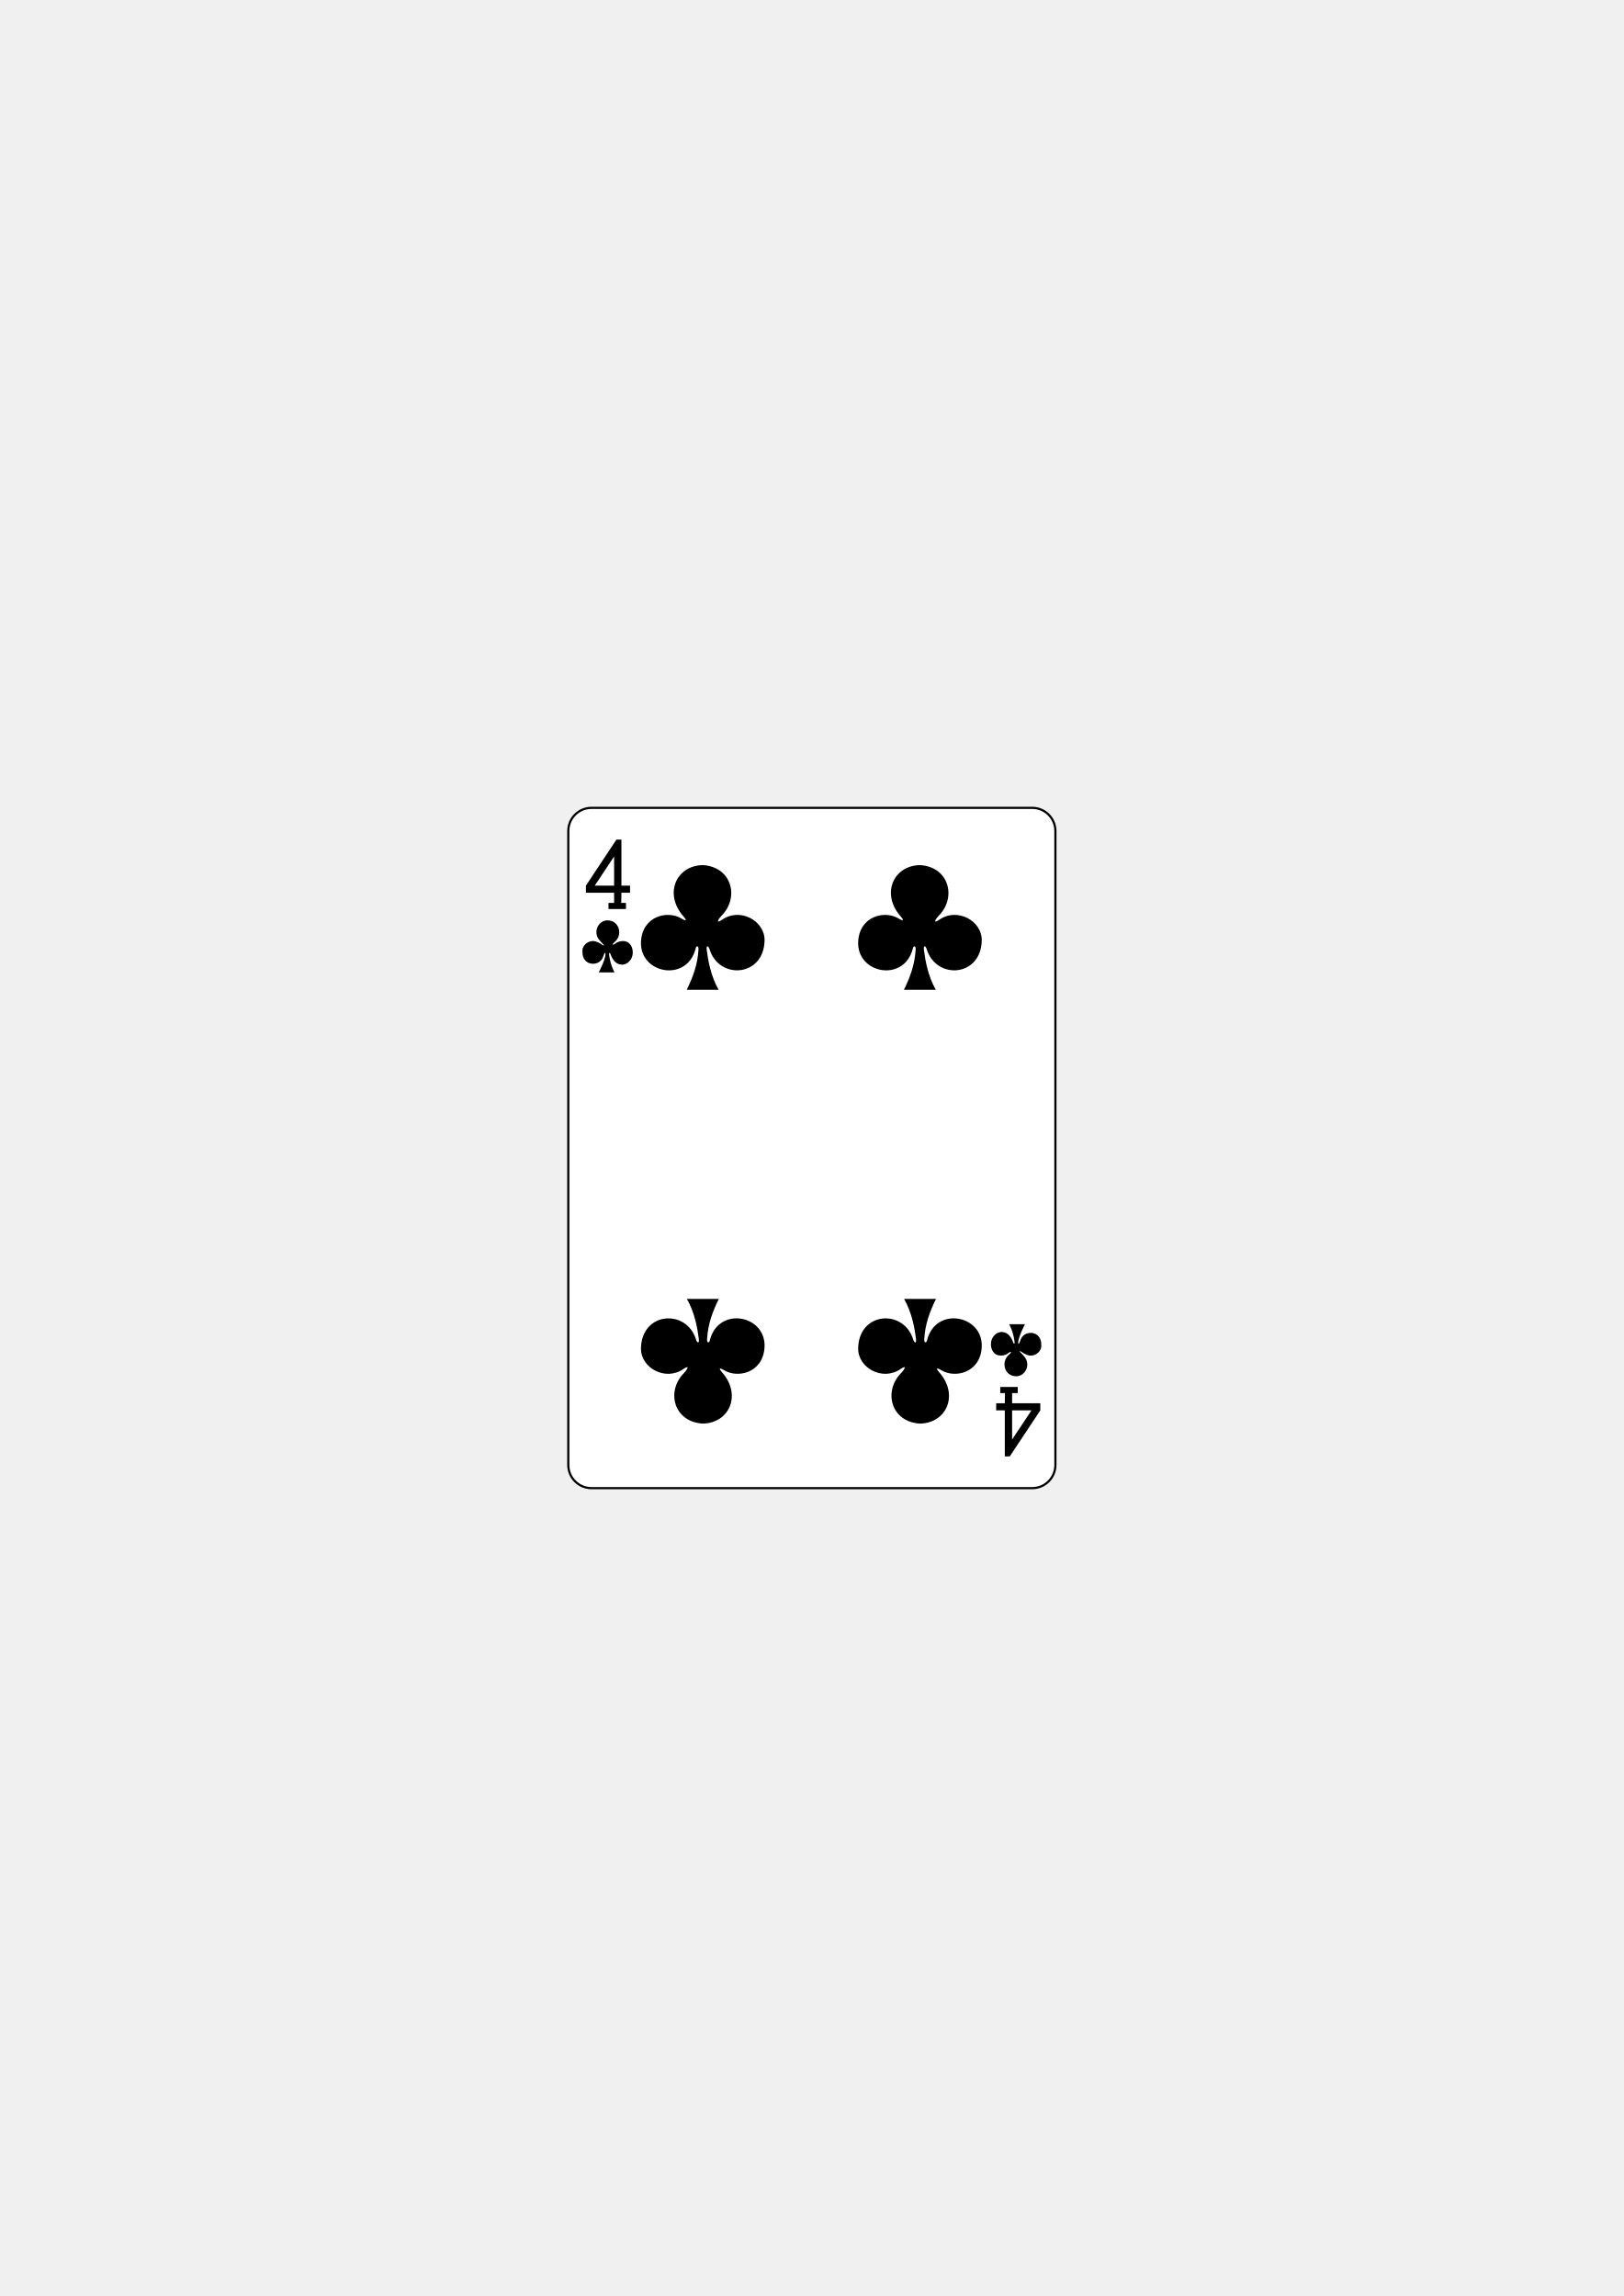
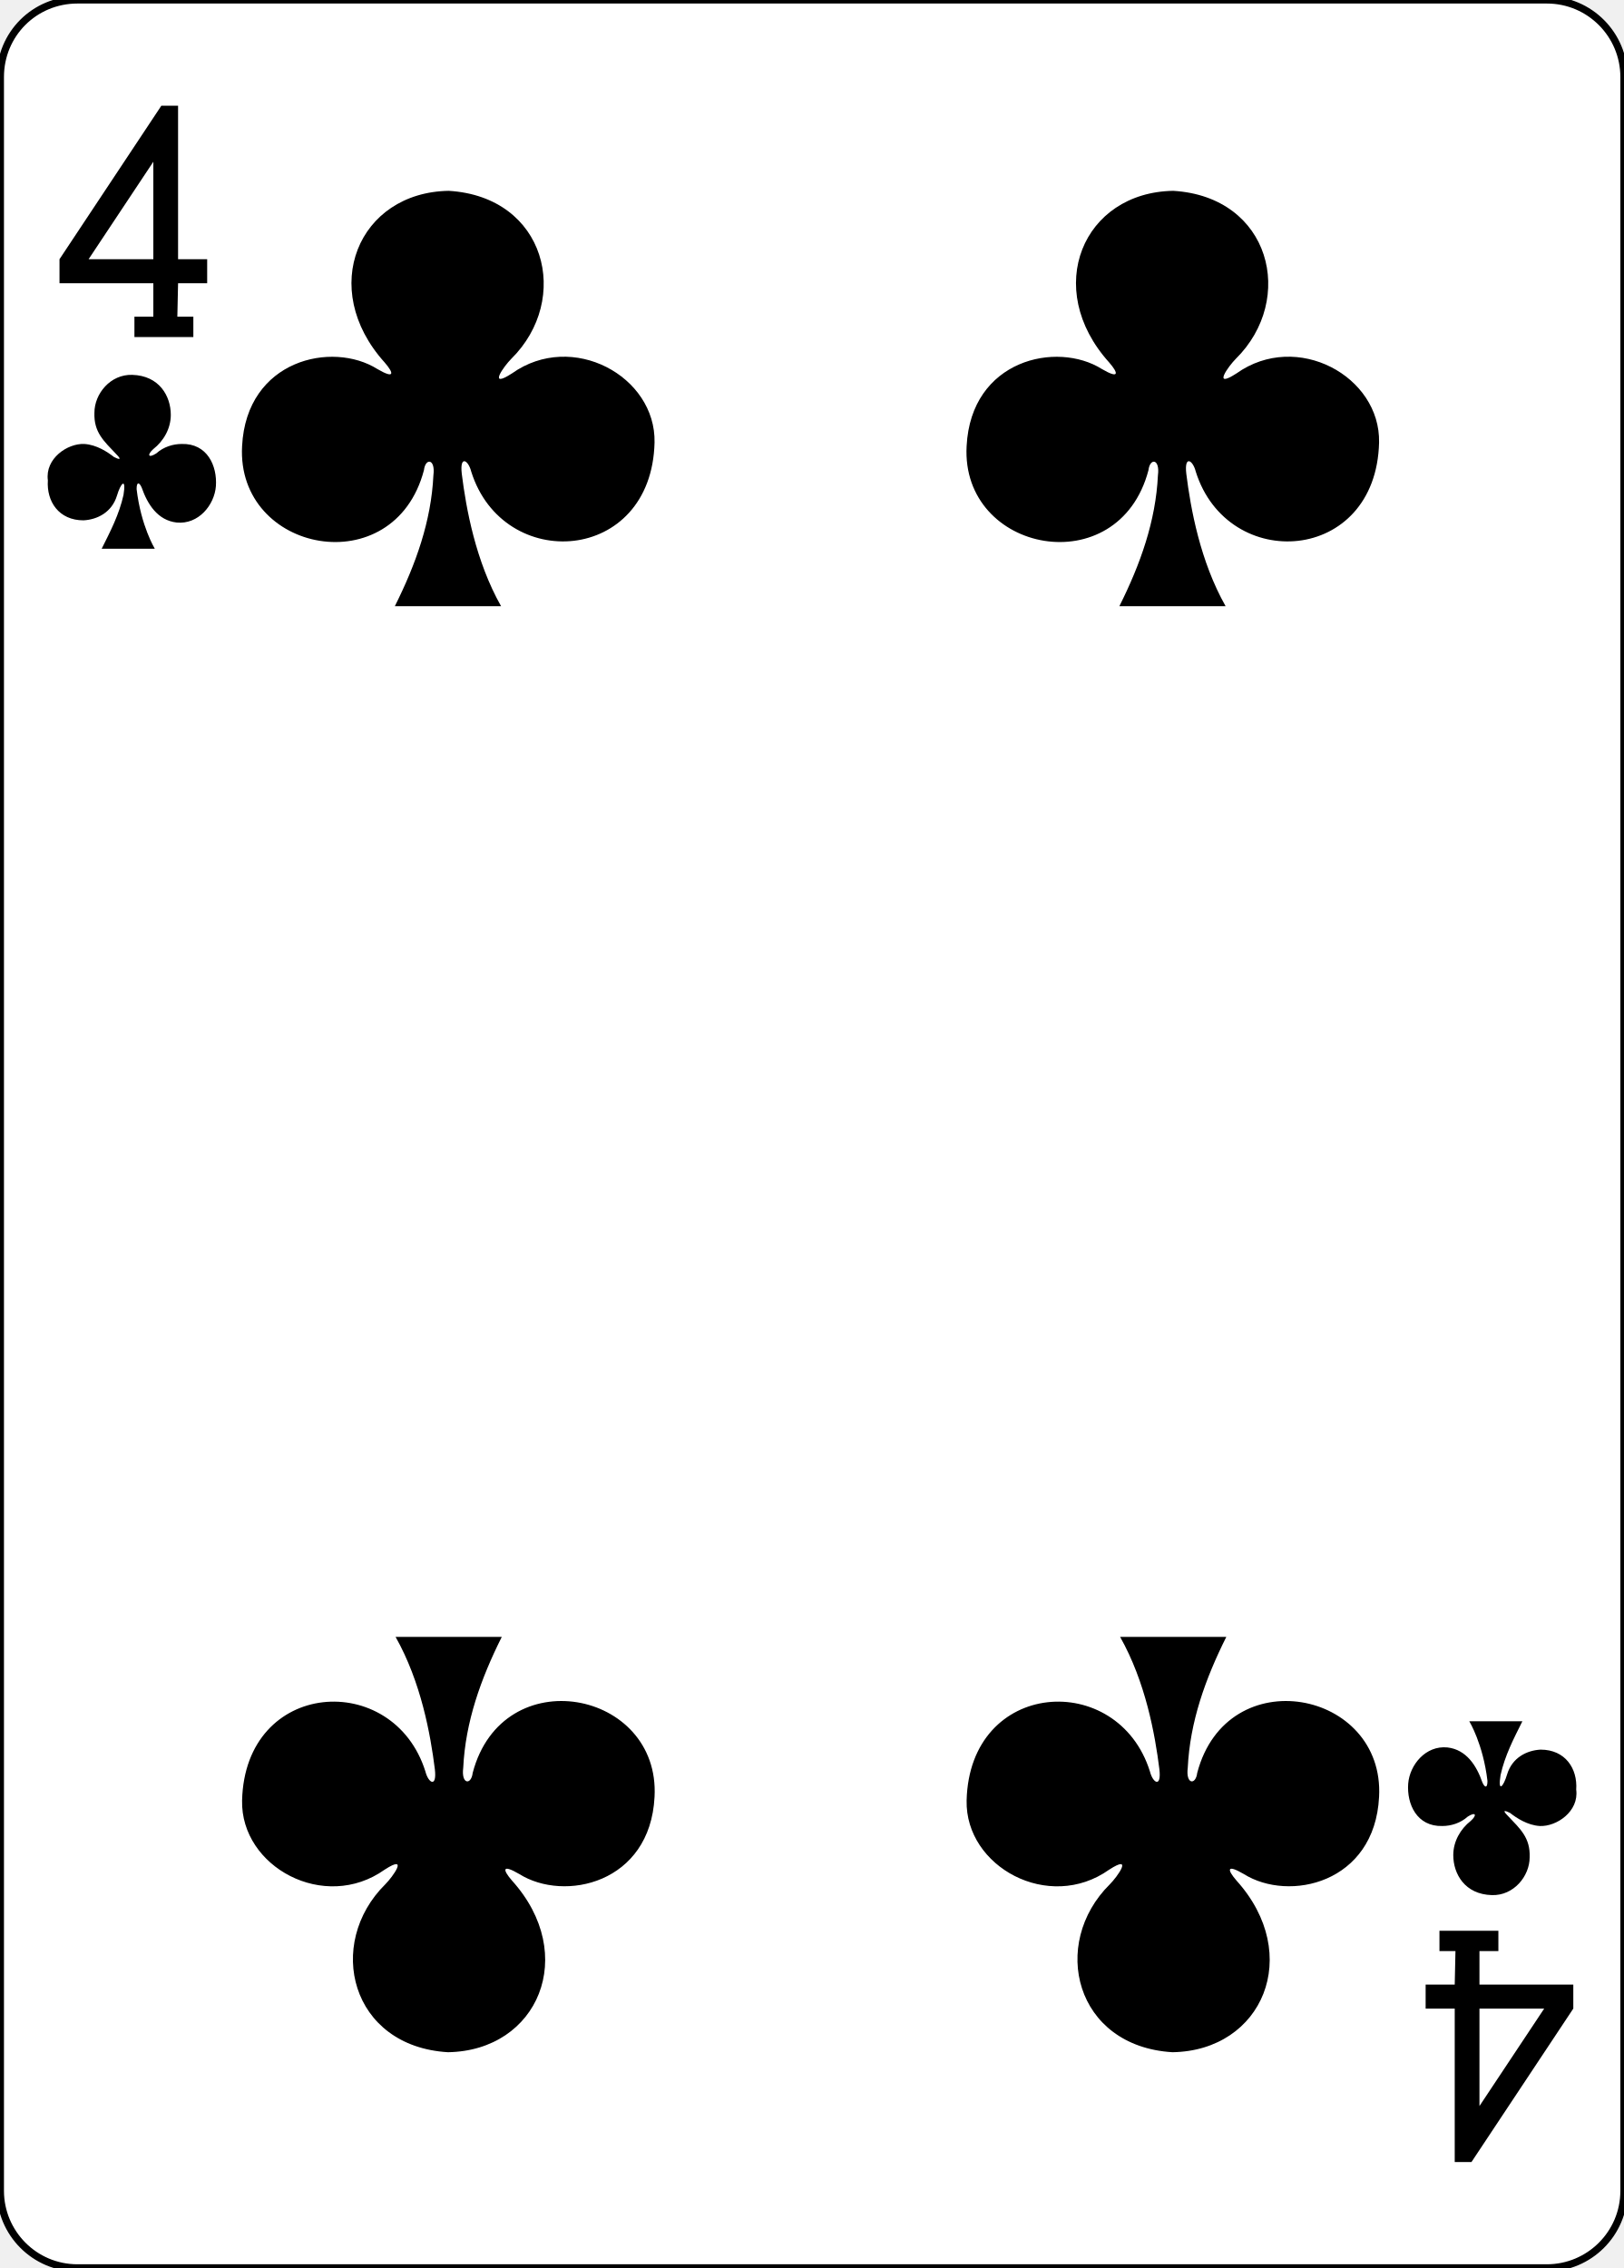
- <svg xmlns="http://www.w3.org/2000/svg" version="1.1" id="svg4423" height="1052.362" width="744.094">
-   <defs id="defs4425" />
+ <svg xmlns="http://www.w3.org/2000/svg" version="1.1" id="svg4423" x="0px" y="0px" viewBox="260.4 370.3 223.2 311.8" enable-background="new 260.4 370.3 223.2 311.8" xml:space="preserve">
  <g id="layer1">
-     <g style="display:inline" transform="translate(-1383.997,92.13511)" id="g3764">
+     <g id="g3764" transform="translate(-1383.997,92.13511)">
      <g id="g6699">
        <g id="g8365">
-           <g id="g8902-1" style="display:inline" transform="translate(-5059.956,3024.952)">
-             <rect ry="10.63" rx="10.63" style="fill:#ffffff;fill-opacity:1;stroke:#000000;stroke-width:0.997;stroke-miterlimit:4;stroke-opacity:1;stroke-dasharray:none;display:inline" id="rect6353-4" width="223.228" height="311.811" x="6704.386" y="-2746.811" />
-             <g id="g8591-2" transform="matrix(0.3010621,0,0,0.3010621,5623.293,-1949.67)" />
+           <g id="g8902-1" transform="translate(-5059.956,3024.952)">
+             <path id="rect6353-4" fill="#FFFFFF" stroke="#000000" stroke-width="0.997" d="M6715-2746.8h202c5.9,0,10.6,4.8,10.6,10.6       v290.6c0,5.9-4.8,10.6-10.6,10.6h-202c-5.9,0-10.6-4.8-10.6-10.6v-290.6C6704.4-2742.1,6709.1-2746.8,6715-2746.8z" />
+             <g id="g8591-2" transform="matrix(0.3010621,0,0,0.3010621,5623.293,-1949.67)">
+ 					</g>
          </g>
        </g>
        <g id="g6689" transform="translate(0.5763661,-2.2365113e-5)">
-           <path transform="matrix(0.3010621,0,0,0.3010621,563.3368,1075.282)" id="path7104-3" d="m 3650.172,-2493.73 0,-9.344 8.586,0 0,-15.399 -42.931,0 0,-10.865 46.453,-70.079 7.591,0.026 0,70.053 13.132,0 0,10.865 -13.132,0 -0.253,15.399 7.197,0 0,9.344 z m 8.586,-80.04 -29.493,44.432 29.493,0 z" style="fill:#000000;fill-opacity:1;display:inline" />
-           <path transform="matrix(0.3010621,0,0,0.3010621,563.3368,1075.282)" style="fill:#000000;fill-opacity:1;display:inline" d="m 4273.157,-1766.094 0,9.344 -8.586,0 0,15.399 42.931,0 0,10.865 -46.453,70.079 -7.591,-0.026 0,-70.053 -13.132,0 0,-10.865 13.132,0 0.253,-15.399 -7.197,0 0,-9.344 z m -8.586,80.04 29.493,-44.432 -29.493,0 z" id="path7159-2" />
-           <path style="fill:#000000;fill-opacity:1;display:inline" d="m 1797.658,361.522 c 2.879,-5.776 4.976,-11.701 5.348,-18.037 0.342,-2.332 -1.075,-2.371 -1.288,-0.729 -4.076,15.593 -25.763,11.37 -25.017,-3.297 0.605,-11.895 12.419,-14.454 18.582,-10.565 2.434,1.433 2.296,0.575 0.968,-0.912 -9.155,-10.211 -3.61,-23.362 8.761,-23.602 13.38,0.793 16.851,14.87 8.644,23.148 -1.021,0.995 -3.284,4.191 0.123,1.956 8.287,-5.888 19.787,0.443 19.553,9.521 -0.433,16.739 -20.839,17.987 -25.203,4.006 -0.42,-1.55 -1.629,-2.329 -1.295,0.304 0.605,4.767 1.857,11.953 5.437,18.206 z" id="path3251" />
-           <path id="path3253" d="m 1698.126,361.522 c 2.879,-5.776 4.976,-11.701 5.348,-18.037 0.342,-2.332 -1.075,-2.371 -1.288,-0.729 -4.076,15.593 -25.763,11.37 -25.017,-3.297 0.605,-11.895 12.419,-14.454 18.582,-10.565 2.434,1.433 2.296,0.575 0.968,-0.912 -9.155,-10.211 -3.61,-23.362 8.761,-23.602 13.38,0.793 16.851,14.87 8.644,23.148 -1.021,0.995 -3.284,4.191 0.123,1.956 8.287,-5.888 19.787,0.443 19.553,9.521 -0.433,16.739 -20.839,17.987 -25.203,4.006 -0.42,-1.55 -1.629,-2.329 -1.295,0.304 0.605,4.767 1.857,11.953 5.437,18.206 z" style="fill:#000000;fill-opacity:1;display:inline" />
-           <path style="fill:#000000;fill-opacity:1;display:inline" d="m 1812.36,503.228 c -2.879,5.775 -4.976,11.701 -5.348,18.037 -0.342,2.332 1.075,2.371 1.288,0.729 4.076,-15.593 25.763,-11.37 25.017,3.296 -0.605,11.895 -12.419,14.454 -18.582,10.565 -2.434,-1.433 -2.296,-0.575 -0.968,0.912 9.155,10.211 3.61,23.362 -8.761,23.602 -13.38,-0.793 -16.851,-14.87 -8.644,-23.148 1.021,-0.995 3.284,-4.191 -0.123,-1.956 -8.287,5.888 -19.787,-0.443 -19.553,-9.521 0.433,-16.739 20.839,-17.987 25.203,-4.006 0.42,1.55 1.629,2.329 1.295,-0.304 -0.605,-4.767 -1.857,-11.953 -5.437,-18.206 z" id="path3401" />
-           <path id="path3403" d="m 1712.828,503.228 c -2.879,5.775 -4.976,11.701 -5.348,18.037 -0.342,2.332 1.075,2.371 1.288,0.729 4.076,-15.593 25.763,-11.37 25.017,3.296 -0.605,11.895 -12.419,14.454 -18.582,10.565 -2.434,-1.433 -2.296,-0.575 -0.968,0.912 9.155,10.211 3.61,23.362 -8.761,23.602 -13.38,-0.793 -16.851,-14.87 -8.644,-23.148 1.021,-0.995 3.284,-4.191 -0.123,-1.956 -8.287,5.888 -19.787,-0.443 -19.553,-9.521 0.433,-16.739 20.839,-17.987 25.203,-4.006 0.42,1.55 1.629,2.329 1.295,-0.304 -0.605,-4.767 -1.857,-11.953 -5.437,-18.206 z" style="fill:#000000;fill-opacity:1;display:inline" />
-           <path style="fill:#000000;fill-opacity:1;display:inline" d="m 1657.813,353.562 c 1.192,-2.445 2.352,-4.721 2.984,-7.401 0.419,-2.528 -0.438,-1.589 -0.925,0.068 -0.721,2.297 -2.723,3.344 -4.58,3.369 -3.371,0.045 -5.053,-2.604 -4.948,-5.454 -0.368,-2.999 2.671,-5.12 4.962,-4.957 1.722,0.123 3.224,1.052 4.133,1.775 0.596,0.315 1.234,0.455 0.345,-0.358 -1.678,-1.833 -3.077,-2.964 -3.046,-5.711 0.029,-2.579 2.233,-5.268 5.155,-5.184 3.651,0.105 5.312,2.89 5.303,5.481 -0.01,1.888 -0.954,3.626 -2.411,4.703 -0.944,0.766 -0.679,1.34 0.398,0.615 1.035,-0.892 2.267,-1.283 3.545,-1.31 3.49,-0.055 4.855,2.961 4.655,5.764 -0.187,2.626 -2.423,5.328 -5.369,5.022 -2.631,-0.301 -4.013,-2.51 -4.805,-4.777 -0.262,-0.695 -0.676,-0.883 -0.664,0.153 0.608,5.057 2.492,8.204 2.505,8.202 z" id="path3458" />
-           <path style="fill:#000000;fill-opacity:1;display:inline" d="m 1853.121,514.821 c -1.192,2.445 -2.352,4.721 -2.984,7.401 -0.419,2.528 0.438,1.589 0.925,-0.068 0.721,-2.297 2.723,-3.344 4.58,-3.369 3.371,-0.045 5.053,2.604 4.948,5.454 0.368,2.999 -2.671,5.12 -4.962,4.957 -1.722,-0.123 -3.224,-1.052 -4.133,-1.775 -0.596,-0.315 -1.234,-0.455 -0.345,0.358 1.678,1.833 3.077,2.964 3.046,5.711 -0.029,2.579 -2.233,5.268 -5.155,5.184 -3.651,-0.105 -5.312,-2.89 -5.303,-5.481 0.01,-1.888 0.954,-3.626 2.411,-4.703 0.944,-0.766 0.679,-1.34 -0.398,-0.615 -1.035,0.892 -2.267,1.283 -3.545,1.31 -3.49,0.055 -4.855,-2.961 -4.655,-5.764 0.187,-2.626 2.423,-5.328 5.369,-5.022 2.631,0.301 4.013,2.51 4.805,4.777 0.262,0.695 0.676,0.883 0.664,-0.153 -0.608,-5.057 -2.492,-8.204 -2.505,-8.202 z" id="path3482" />
+           <path id="path7104-3" d="M1662.3,324.5v-2.8h2.6      v-4.6h-12.9v-3.3l14-21.1l2.3,0v21.1h4v3.3h-4l-0.1,4.6h2.2v2.8L1662.3,324.5z M1664.9,300.4l-8.9,13.4h8.9V300.4z" />
+           <path id="path7159-2" d="M1849.8,543.6v2.8h-2.6      v4.6h12.9v3.3l-14,21.1l-2.3,0v-21.1h-4V551h4l0.1-4.6h-2.2v-2.8H1849.8z M1847.2,567.7l8.9-13.4h-8.9V567.7z" />
+           <path id="path3251" d="M1797.7,361.5      c2.9-5.8,5-11.7,5.3-18c0.3-2.3-1.1-2.4-1.3-0.7c-4.1,15.6-25.8,11.4-25-3.3c0.6-11.9,12.4-14.5,18.6-10.6      c2.4,1.4,2.3,0.6,1-0.9c-9.2-10.2-3.6-23.4,8.8-23.6c13.4,0.8,16.9,14.9,8.6,23.1c-1,1-3.3,4.2,0.1,2c8.3-5.9,19.8,0.4,19.6,9.5      c-0.4,16.7-20.8,18-25.2,4c-0.4-1.6-1.6-2.3-1.3,0.3c0.6,4.8,1.9,12,5.4,18.2L1797.7,361.5z" />
+           <path id="path3253" d="M1698.1,361.5      c2.9-5.8,5-11.7,5.3-18c0.3-2.3-1.1-2.4-1.3-0.7c-4.1,15.6-25.8,11.4-25-3.3c0.6-11.9,12.4-14.5,18.6-10.6      c2.4,1.4,2.3,0.6,1-0.9c-9.2-10.2-3.6-23.4,8.8-23.6c13.4,0.8,16.9,14.9,8.6,23.1c-1,1-3.3,4.2,0.1,2c8.3-5.9,19.8,0.4,19.6,9.5      c-0.4,16.7-20.8,18-25.2,4c-0.4-1.6-1.6-2.3-1.3,0.3c0.6,4.8,1.9,12,5.4,18.2L1698.1,361.5z" />
+           <path id="path3401" d="M1812.4,503.2      c-2.9,5.8-5,11.7-5.3,18c-0.3,2.3,1.1,2.4,1.3,0.7c4.1-15.6,25.8-11.4,25,3.3c-0.6,11.9-12.4,14.5-18.6,10.6      c-2.4-1.4-2.3-0.6-1,0.9c9.2,10.2,3.6,23.4-8.8,23.6c-13.4-0.8-16.9-14.9-8.6-23.1c1-1,3.3-4.2-0.1-2      c-8.3,5.9-19.8-0.4-19.6-9.5c0.4-16.7,20.8-18,25.2-4c0.4,1.6,1.6,2.3,1.3-0.3c-0.6-4.8-1.9-12-5.4-18.2L1812.4,503.2z" />
+           <path id="path3403" d="M1712.8,503.2      c-2.9,5.8-5,11.7-5.3,18c-0.3,2.3,1.1,2.4,1.3,0.7c4.1-15.6,25.8-11.4,25,3.3c-0.6,11.9-12.4,14.5-18.6,10.6      c-2.4-1.4-2.3-0.6-1,0.9c9.2,10.2,3.6,23.4-8.8,23.6c-13.4-0.8-16.9-14.9-8.6-23.1c1-1,3.3-4.2-0.1-2      c-8.3,5.9-19.8-0.4-19.6-9.5c0.4-16.7,20.8-18,25.2-4c0.4,1.6,1.6,2.3,1.3-0.3c-0.6-4.8-1.9-12-5.4-18.2L1712.8,503.2z" />
+           <path id="path3458" d="M1657.8,353.6      c1.2-2.4,2.4-4.7,3-7.4c0.4-2.5-0.4-1.6-0.9,0.1c-0.7,2.3-2.7,3.3-4.6,3.4c-3.4,0-5.1-2.6-4.9-5.5c-0.4-3,2.7-5.1,5-5      c1.7,0.1,3.2,1.1,4.1,1.8c0.6,0.3,1.2,0.5,0.3-0.4c-1.7-1.8-3.1-3-3-5.7c0-2.6,2.2-5.3,5.2-5.2c3.7,0.1,5.3,2.9,5.3,5.5      c0,1.9-1,3.6-2.4,4.7c-0.9,0.8-0.7,1.3,0.4,0.6c1-0.9,2.3-1.3,3.5-1.3c3.5-0.1,4.9,3,4.7,5.8c-0.2,2.6-2.4,5.3-5.4,5      c-2.6-0.3-4-2.5-4.8-4.8c-0.3-0.7-0.7-0.9-0.7,0.2c0.6,5.1,2.5,8.2,2.5,8.2H1657.8z" />
+           <path id="path3482" d="M1853.1,514.8      c-1.2,2.4-2.4,4.7-3,7.4c-0.4,2.5,0.4,1.6,0.9-0.1c0.7-2.3,2.7-3.3,4.6-3.4c3.4,0,5.1,2.6,4.9,5.5c0.4,3-2.7,5.1-5,5      c-1.7-0.1-3.2-1.1-4.1-1.8c-0.6-0.3-1.2-0.5-0.3,0.4c1.7,1.8,3.1,3,3,5.7c0,2.6-2.2,5.3-5.2,5.2c-3.7-0.1-5.3-2.9-5.3-5.5      c0-1.9,1-3.6,2.4-4.7c0.9-0.8,0.7-1.3-0.4-0.6c-1,0.9-2.3,1.3-3.5,1.3c-3.5,0.1-4.9-3-4.7-5.8c0.2-2.6,2.4-5.3,5.4-5      c2.6,0.3,4,2.5,4.8,4.8c0.3,0.7,0.7,0.9,0.7-0.2c-0.6-5.1-2.5-8.2-2.5-8.2H1853.1z" />
        </g>
      </g>
    </g>
  </g>
</svg>
